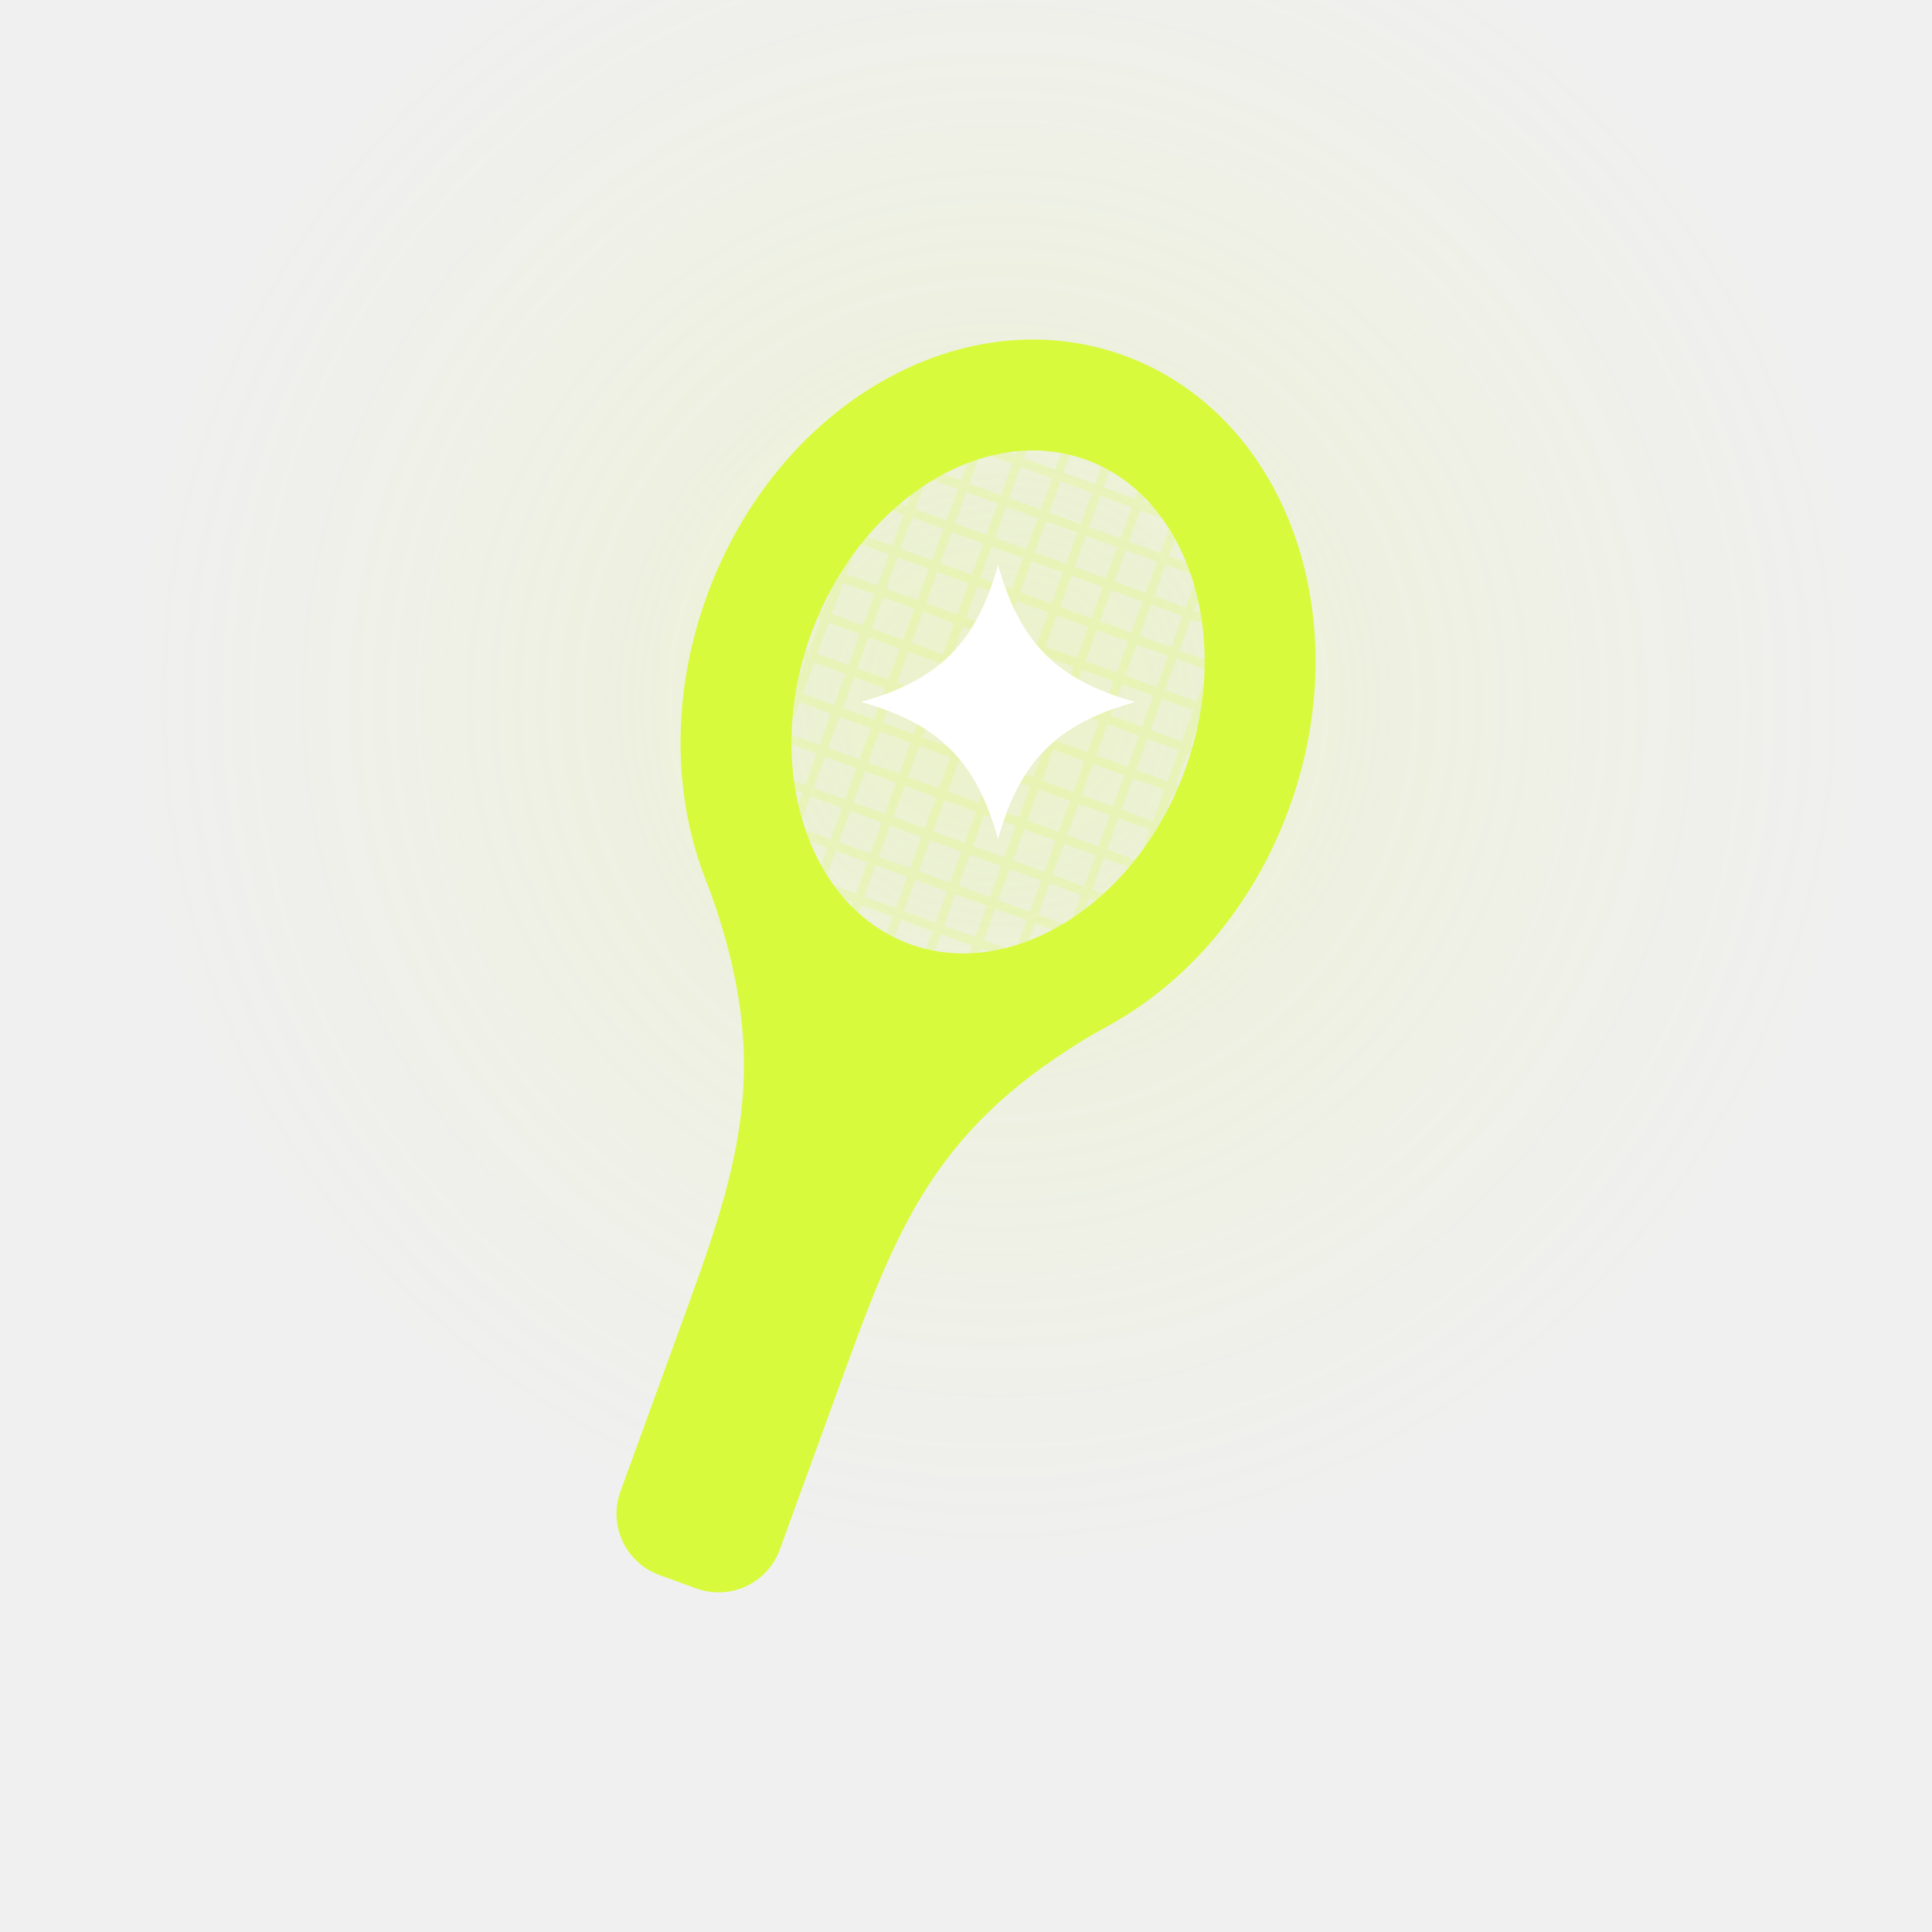
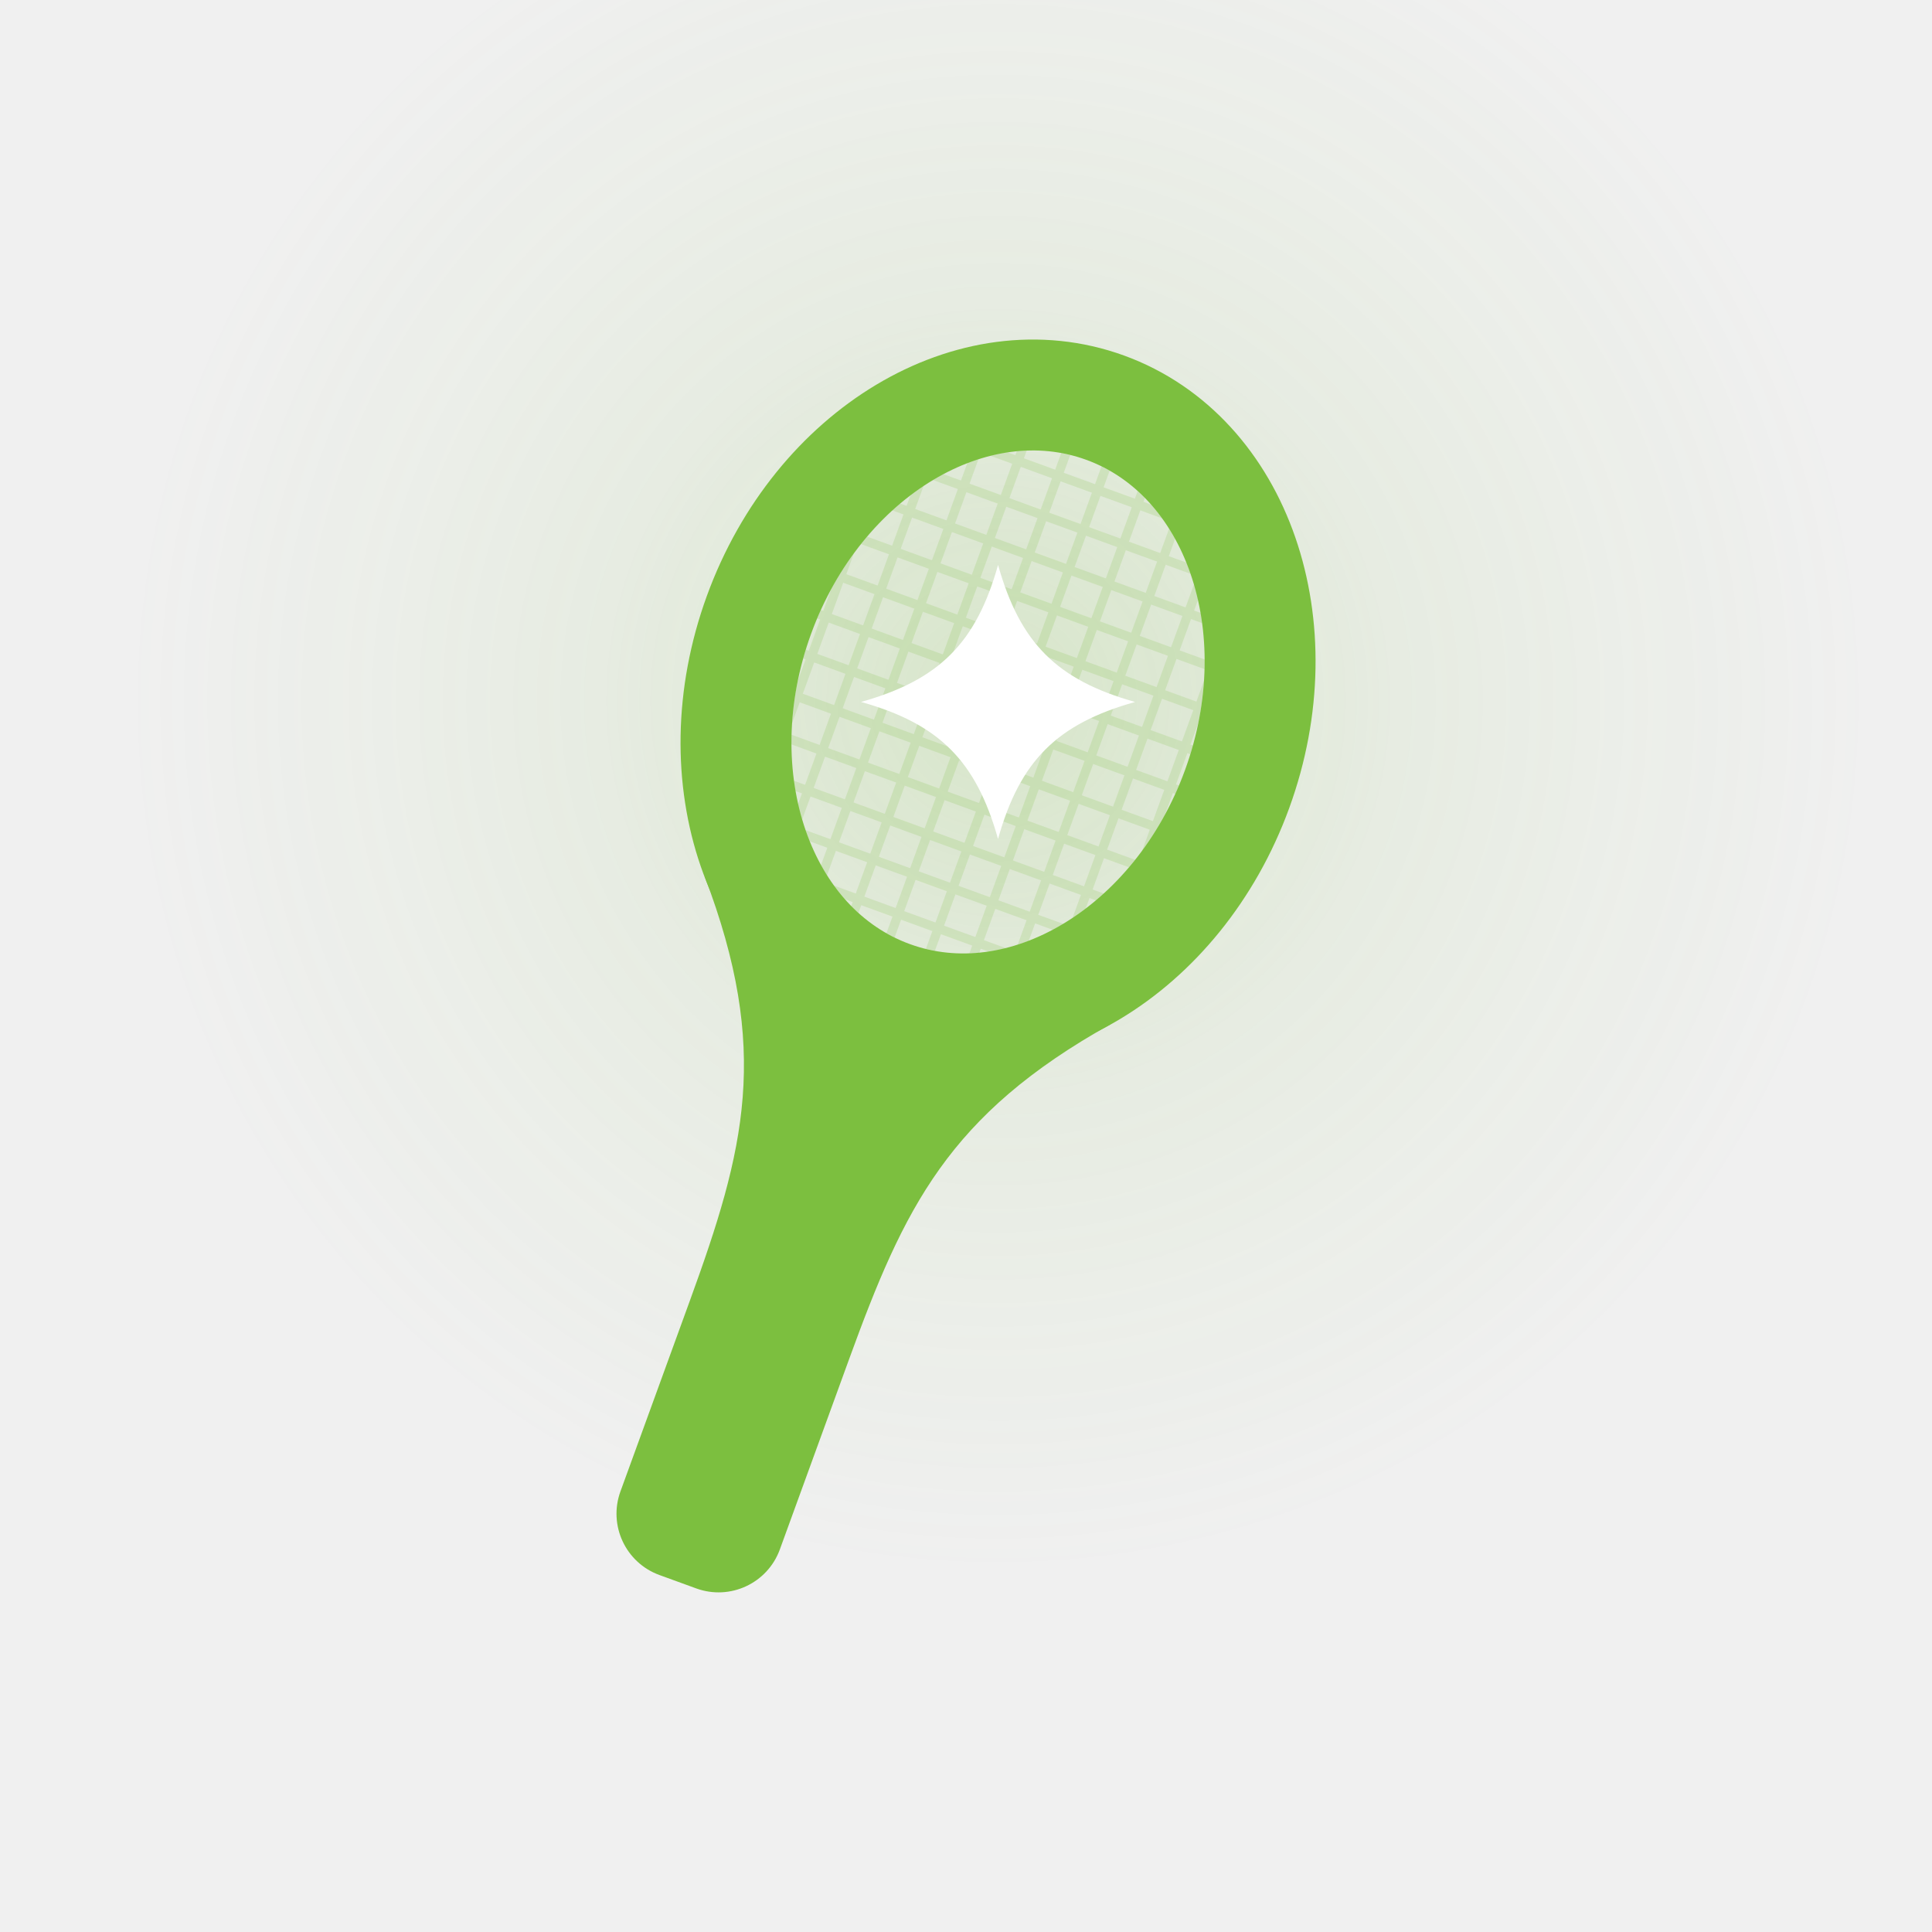
<svg xmlns="http://www.w3.org/2000/svg" width="1024" height="1024" viewBox="0 0 512 512" role="img" aria-label="RacquetAI">
  <defs>
    <clipPath id="racquetai-bed">
      <path d="M 0 -166 C 33.69 -166 61 -130.63 61 -87 C 61 -43.37 33.69 -8 0 -8 C -33.69 -8 -61 -43.37 -61 -87 C -61 -130.63 -33.69 -166 0 -166 Z" />
    </clipPath>
    <radialGradient id="racquetai-halo">
-       <stop offset="0" stop-color="#D8FA3C" stop-opacity="0.22" />
-       <stop offset="0.45" stop-color="#D8FA3C" stop-opacity="0.08" />
-       <stop offset="1" stop-color="#D8FA3C" stop-opacity="0" />
+       <stop offset="0" stop-color="#7CBF3F" stop-opacity="0.22" />
+       <stop offset="0.45" stop-color="#7CBF3F" stop-opacity="0.08" />
+       <stop offset="1" stop-color="#7CBF3F" stop-opacity="0" />
    </radialGradient>
  </defs>
  <circle cx="264.5" cy="186.0" r="228" fill="url(#racquetai-halo)" />
  <g transform="translate(238.77 256.70) rotate(20) scale(0.8645)">
-     <ellipse cx="0" cy="-87" rx="78" ry="96" fill="none" stroke="#D8FA3C" stroke-width="34" />
-     <path d="M 66.24 -6 C 28.94 37.16 26 68.4 26 118 L 26 180 C 26 191.05 17.05 200 6 200 L -6 200 C -17.05 200 -26 191.05 -26 180 L -26 118 C -26 68.4 -28.94 37.16 -66.24 -6 Z" fill="#D8FA3C" />
-     <g clip-path="url(#racquetai-bed)" opacity="0.18" stroke="#D8FA3C" stroke-width="2.8" stroke-linecap="round">
+     <ellipse cx="0" cy="-87" rx="78" ry="96" fill="none" stroke="#7CBF3F" stroke-width="34" />
+     <path d="M 66.24 -6 C 28.94 37.16 26 68.4 26 118 L 26 180 C 26 191.05 17.05 200 6 200 L -6 200 C -17.05 200 -26 191.05 -26 180 L -26 118 C -26 68.4 -28.94 37.16 -66.24 -6 Z" fill="#7CBF3F" />
+     <g clip-path="url(#racquetai-bed)" opacity="0.18" stroke="#7CBF3F" stroke-width="2.8" stroke-linecap="round">
      <path d="M -58.5 -183 V 9 M -45.5 -183 V 9 M -32.5 -183 V 9 M -19.5 -183 V 9 M -6.5 -183 V 9 M 6.5 -183 V 9 M 19.5 -183 V 9 M 32.5 -183 V 9 M 45.5 -183 V 9 M 58.5 -183 V 9" />
      <path d="M -78 -158.5 H 78 M -78 -145.5 H 78 M -78 -132.5 H 78 M -78 -119.5 H 78 M -78 -106.5 H 78 M -78 -93.5 H 78 M -78 -80.5 H 78 M -78 -67.5 H 78 M -78 -54.5 H 78 M -78 -41.5 H 78 M -78 -28.5 H 78 M -78 -15.5 H 78" />
    </g>
    <path d="M -14.36 -126.47 C 0.14 -106.27 14.67 -99.49 39.47 -101.36 C 19.27 -86.86 12.49 -72.33 14.36 -47.53 C -0.14 -67.73 -14.67 -74.51 -39.47 -72.64 C -19.27 -87.14 -12.49 -101.67 -14.36 -126.47 Z" fill="#FFFFFF" />
  </g>
</svg>
